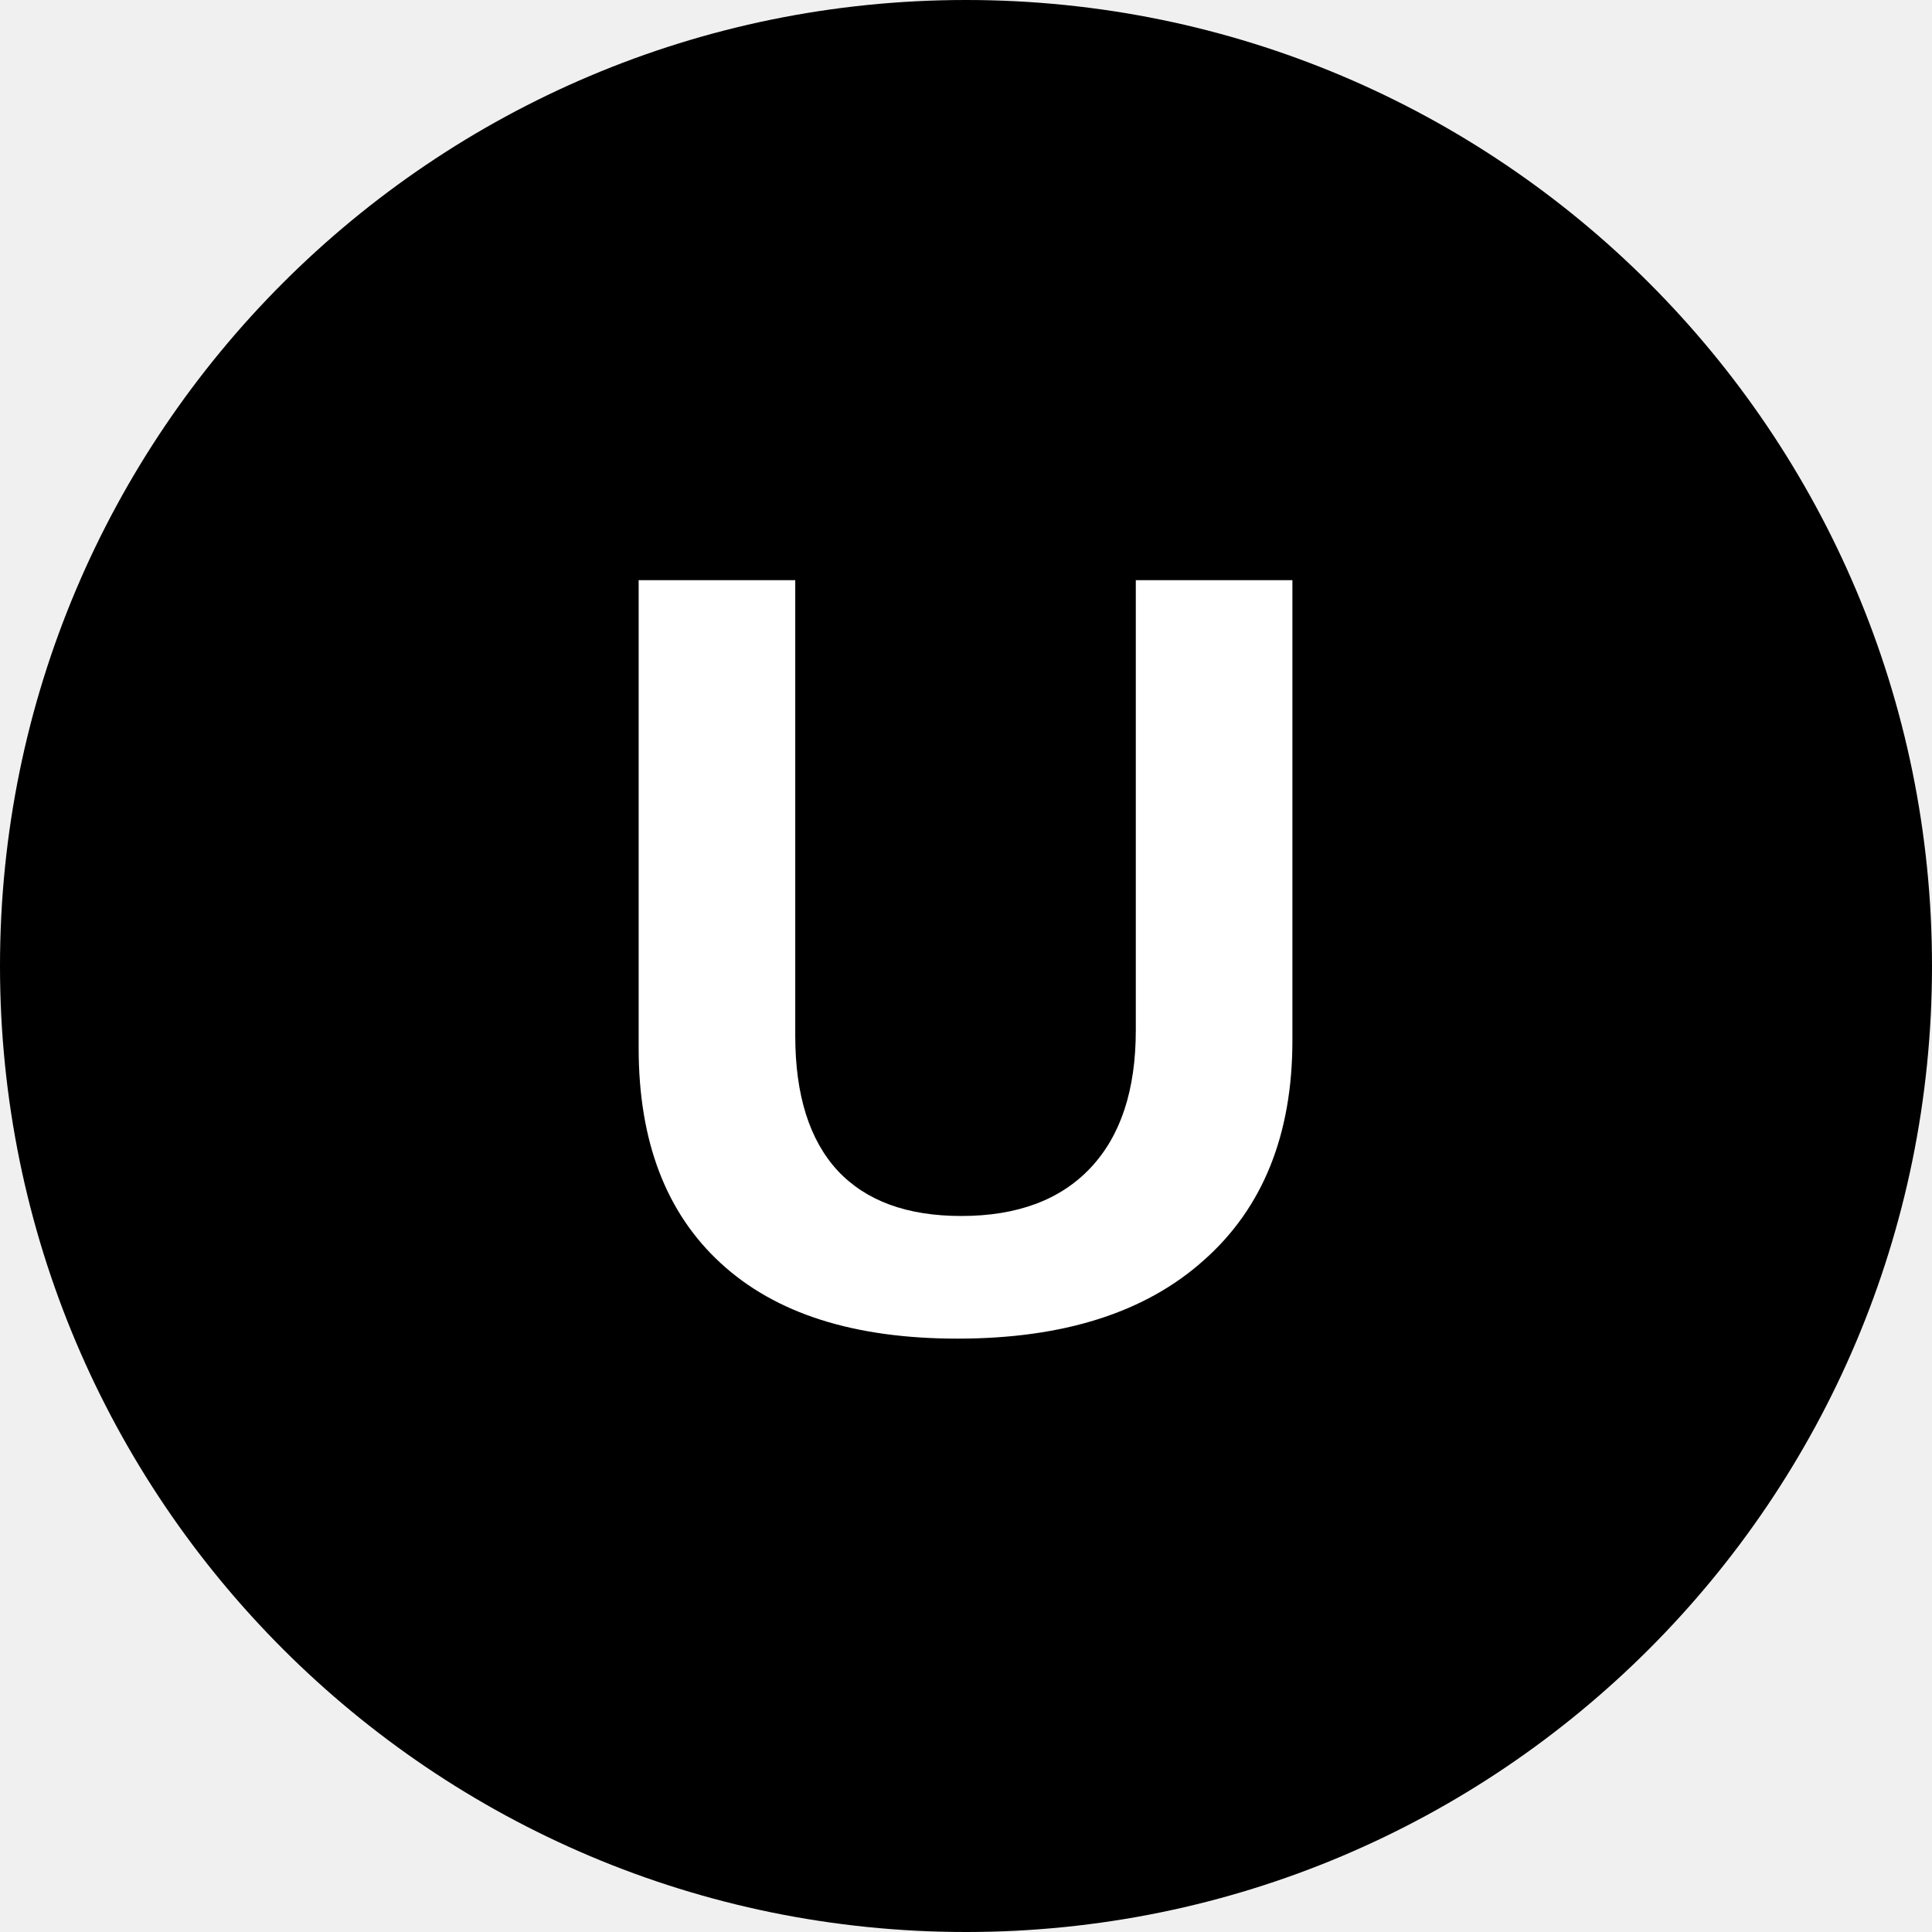
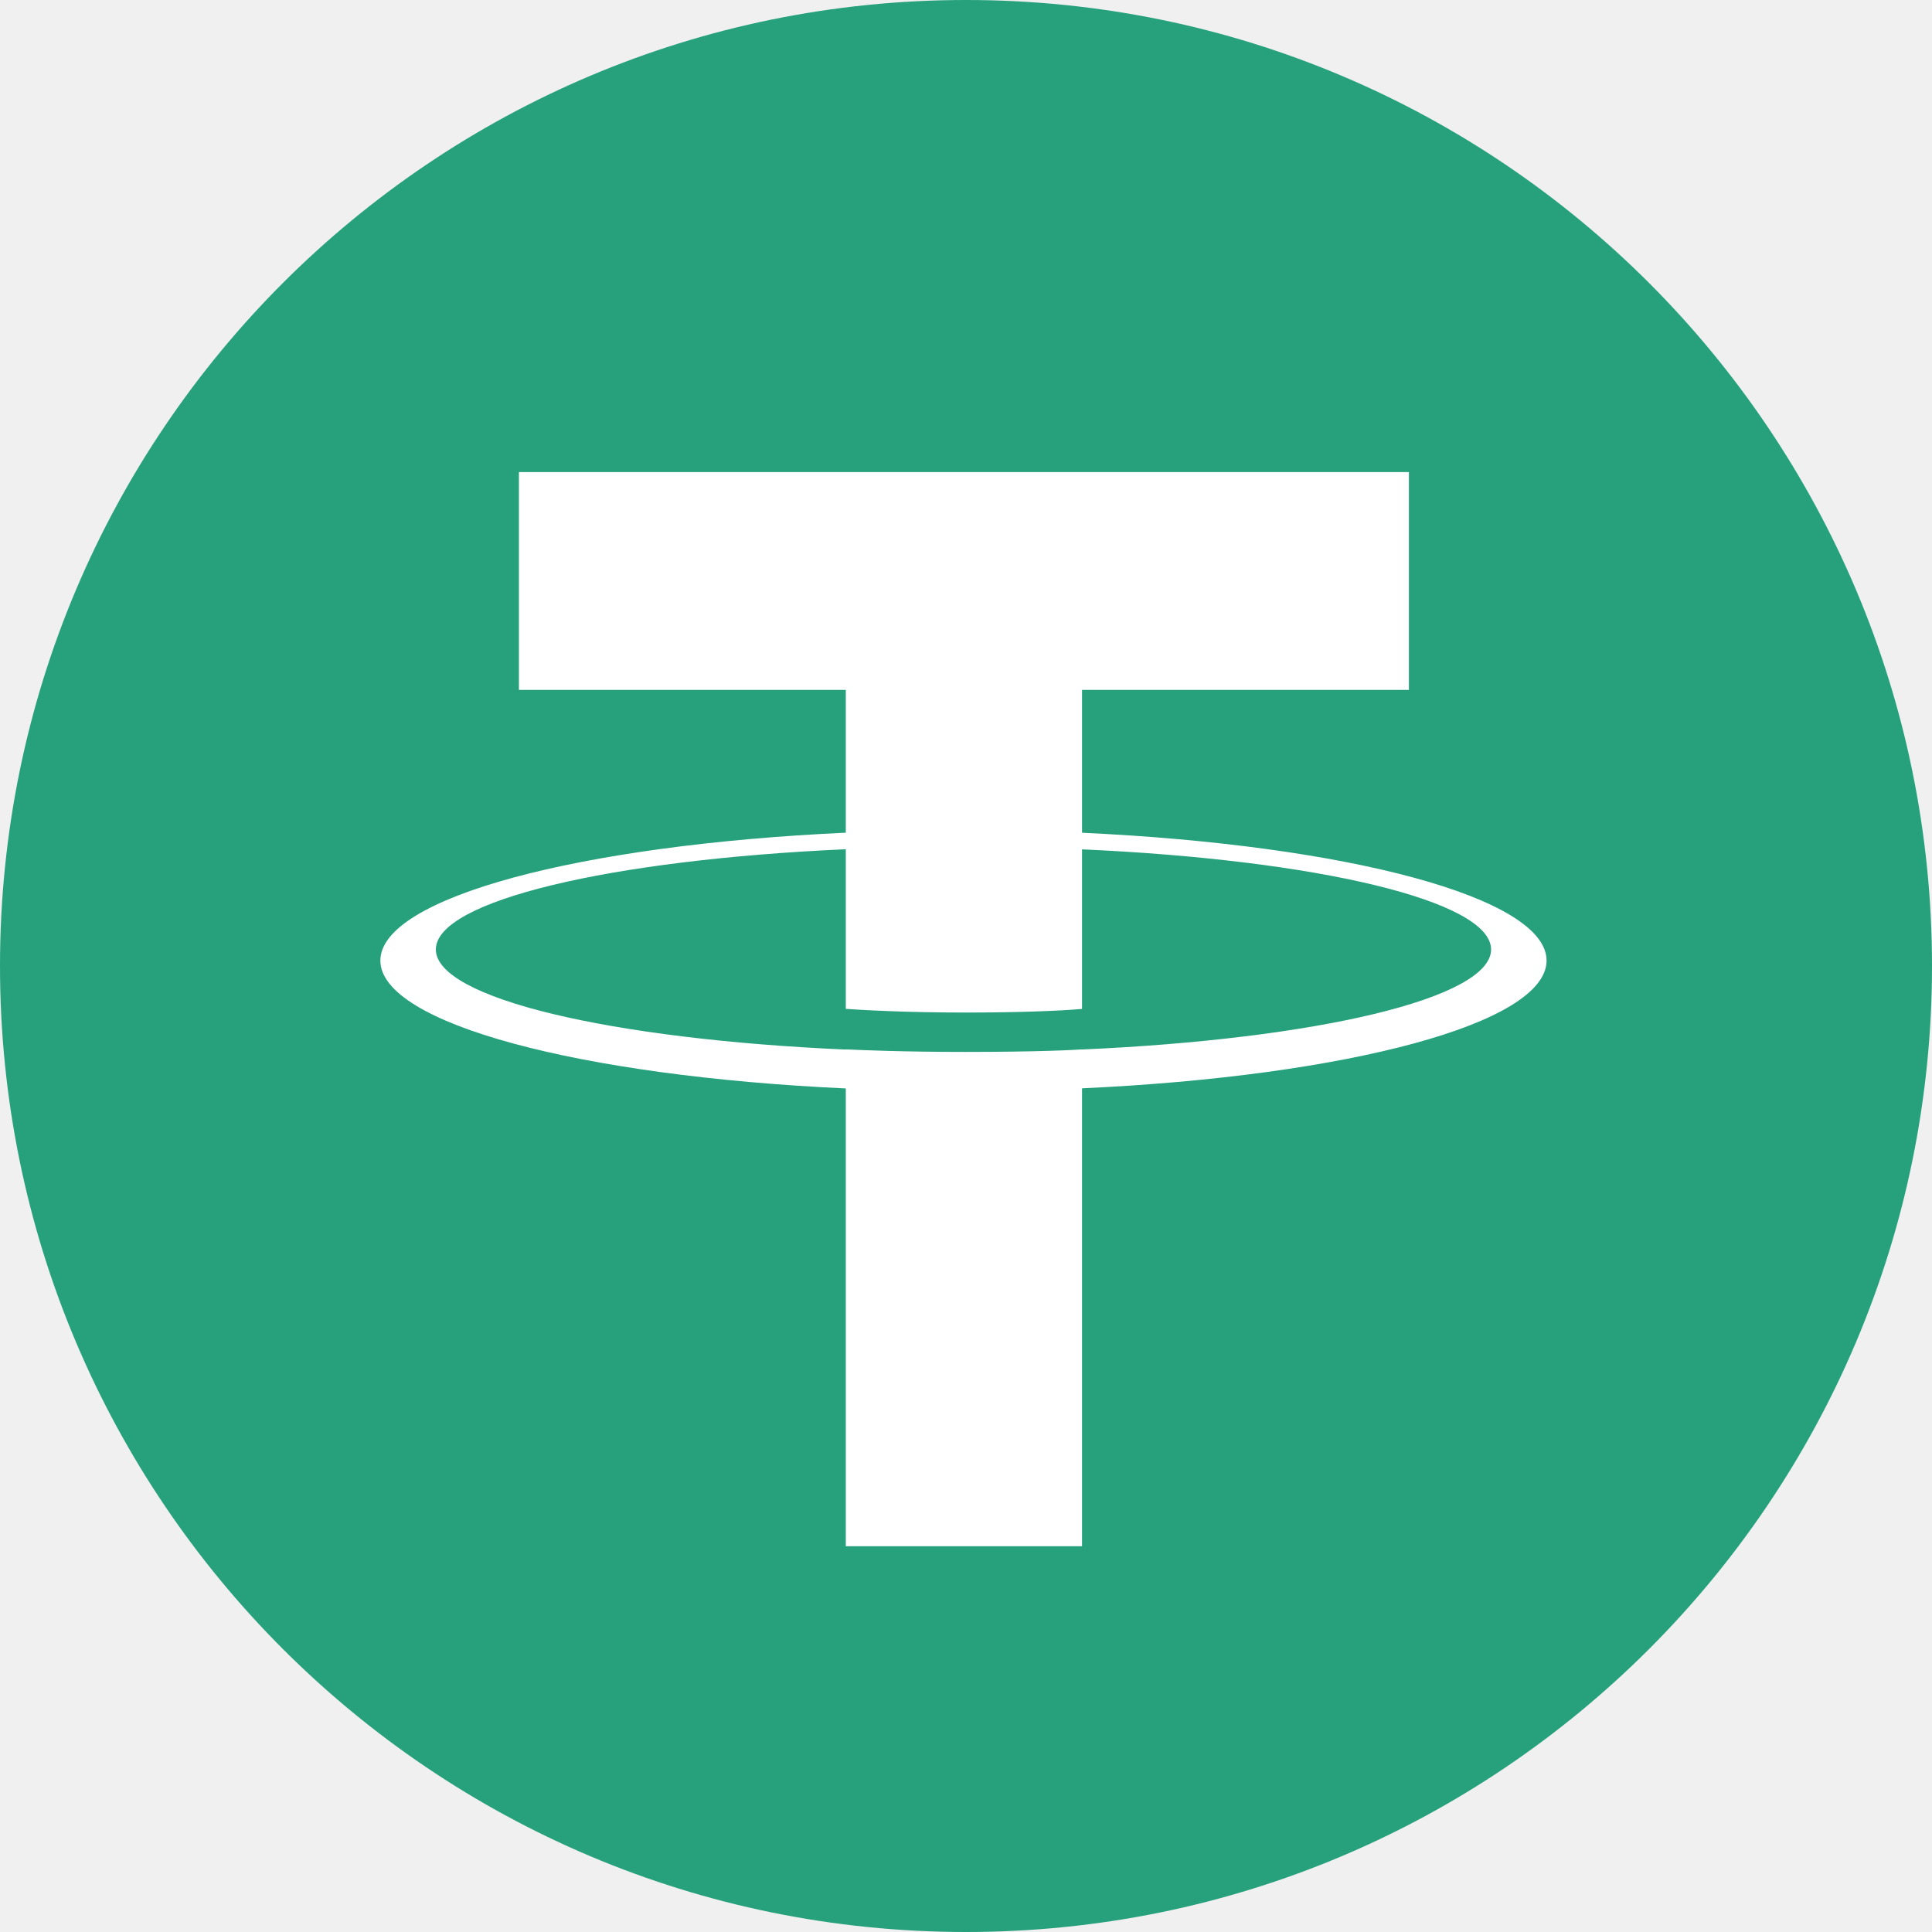
<svg xmlns="http://www.w3.org/2000/svg" width="32" height="32" viewBox="0 0 32 32" fill="none">
-   <circle cx="16" cy="16" r="16" fill="#000000" />
-   <text x="16" y="22" font-family="Arial, sans-serif" font-size="18" font-weight="bold" fill="#FFFFFF" text-anchor="middle">U</text>
+   <circle cx="16" cy="16" r="16" fill="#26A17B" />
+   <path fill="#FFF" d="M17.922 17.383v-.002c-.11.008-.677.042-1.942.042-1.01 0-1.721-.03-1.971-.042v.003c-3.888-.171-6.79-.848-6.79-1.658 0-.809 2.902-1.486 6.79-1.66v2.644c.254.018.982.061 1.988.061 1.207 0 1.812-.05 1.925-.06v-2.643c3.88.173 6.775.85 6.775 1.658 0 .81-2.895 1.485-6.775 1.657m0-3.59v-2.366h5.414V7.819H8.595v3.608h5.414v2.365c-4.4.202-7.709 1.074-7.709 2.118 0 1.044 3.309 1.915 7.709 2.118v7.582h3.913v-7.584c4.393-.202 7.694-1.073 7.694-2.116 0-1.043-3.301-1.914-7.694-2.117" />
</svg>
